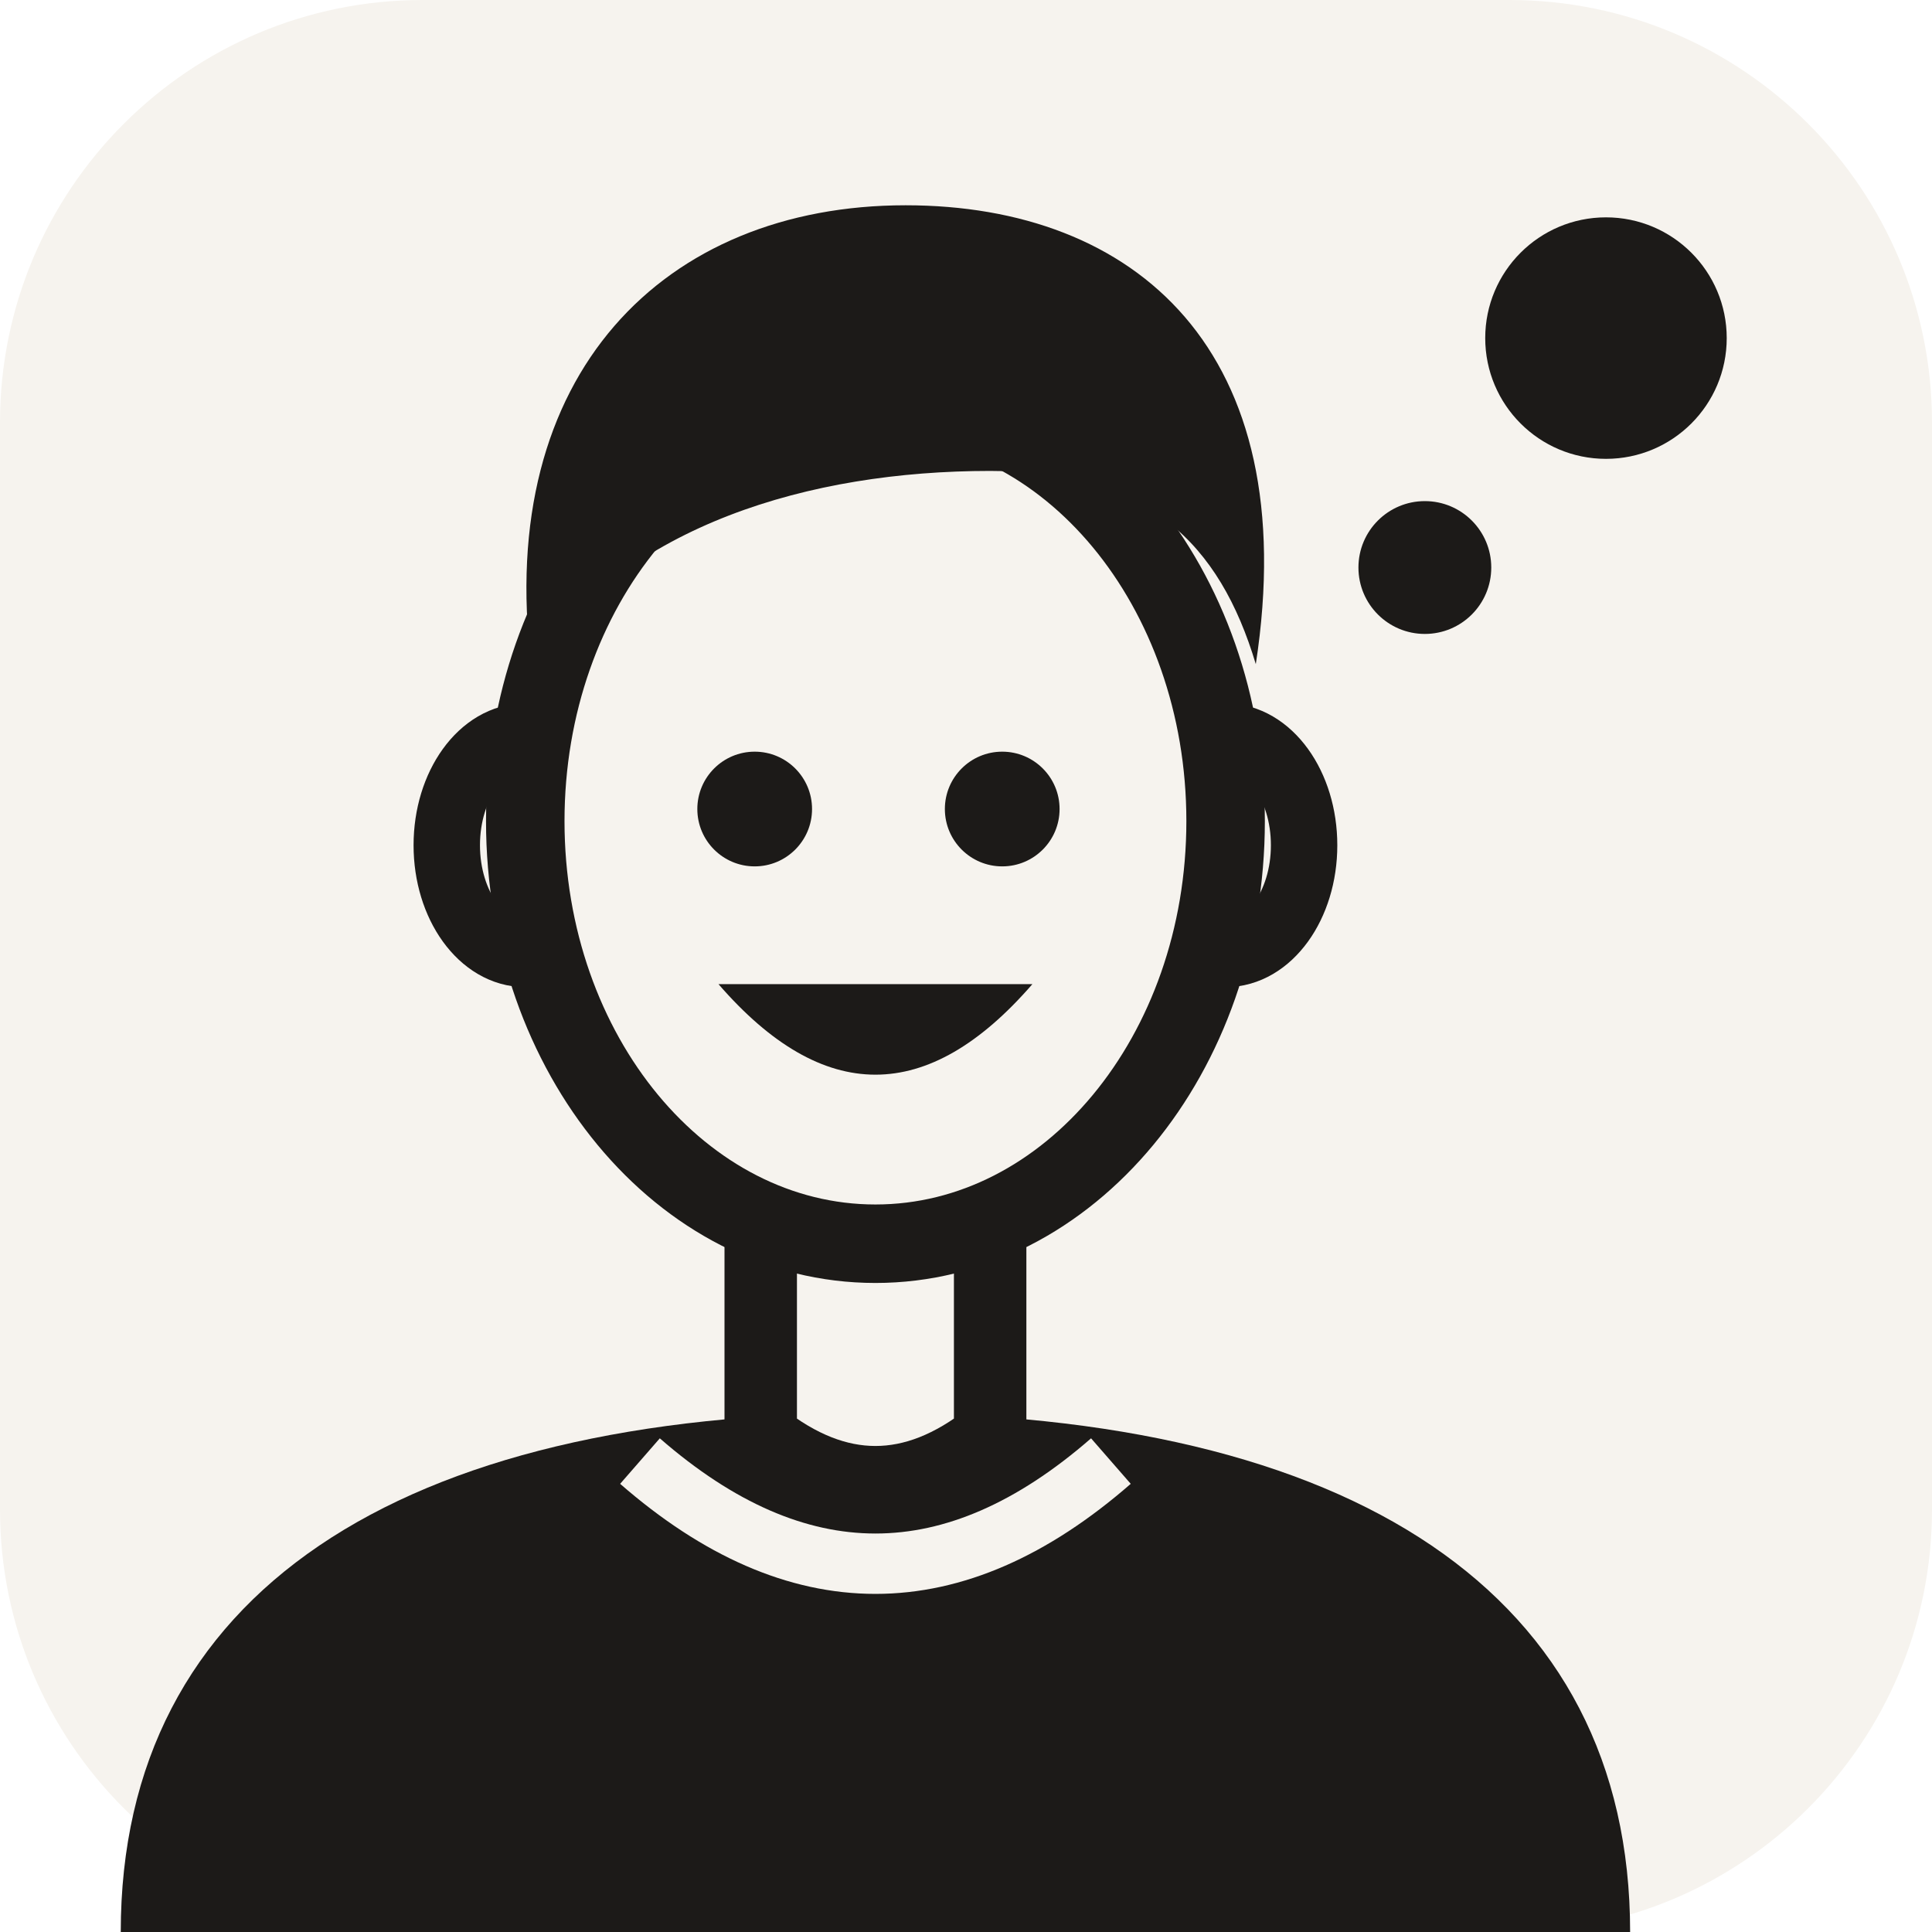
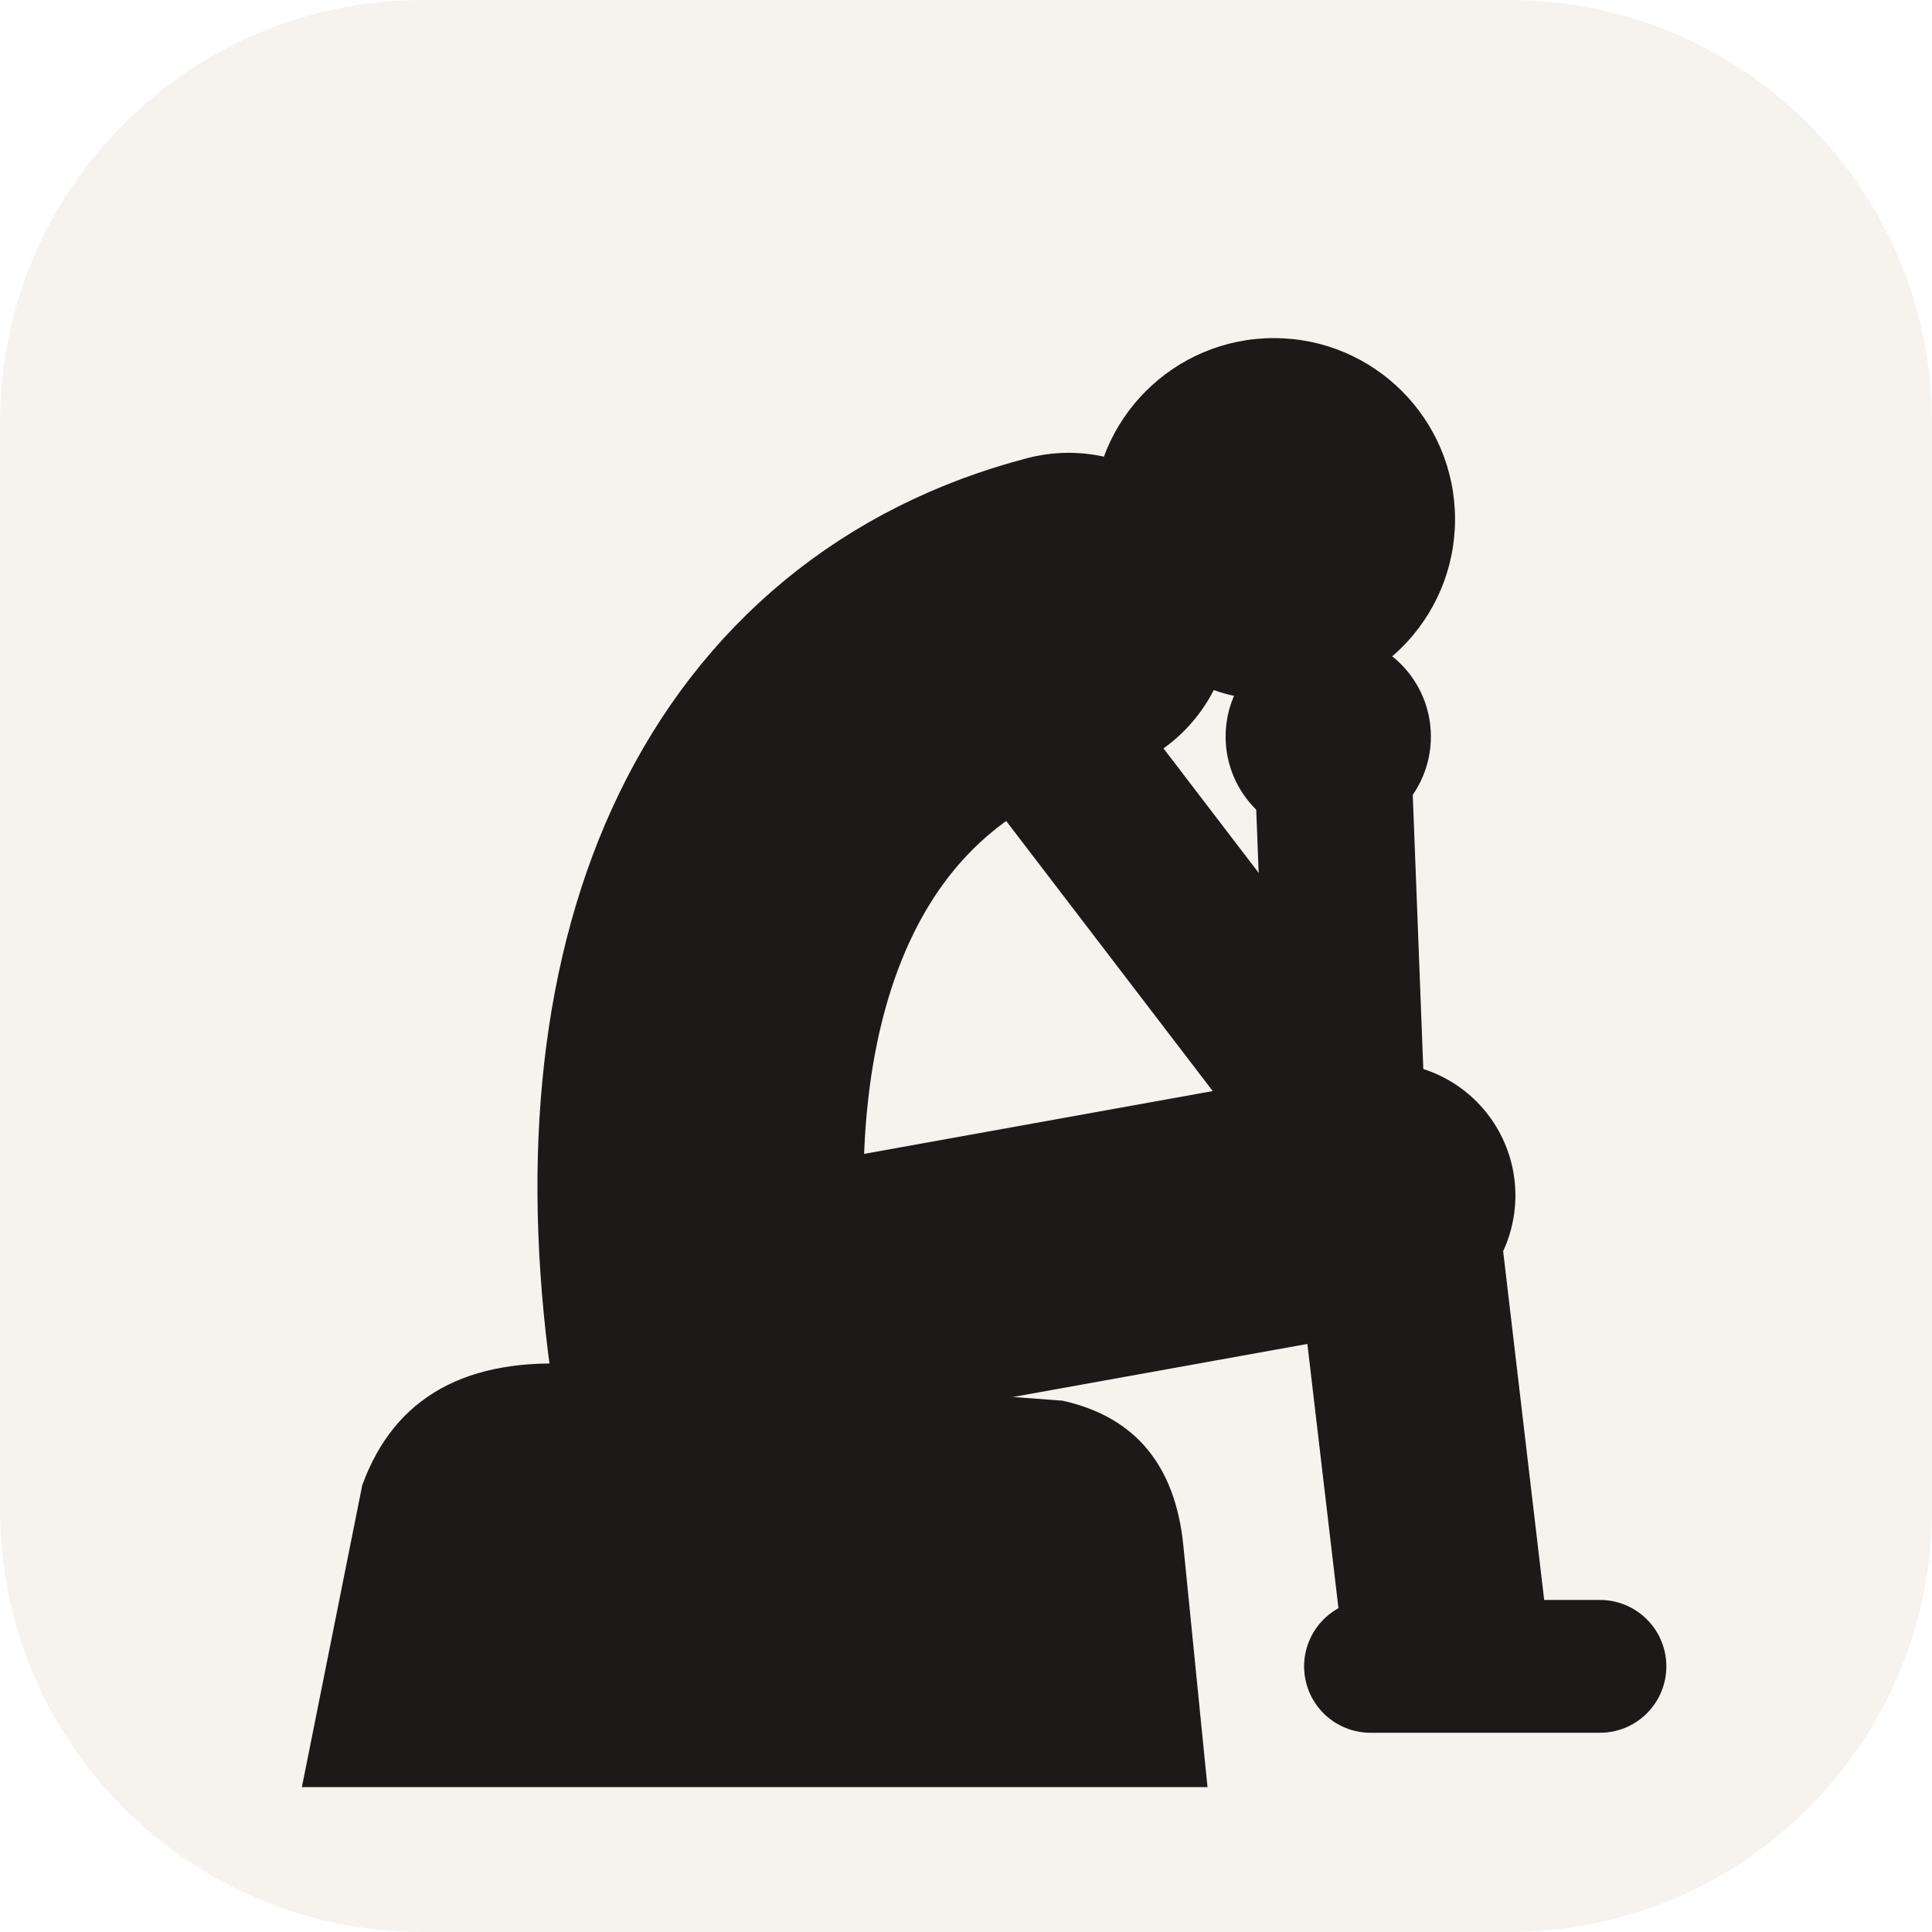
<svg xmlns="http://www.w3.org/2000/svg" viewBox="0 0 32 32">
  <rect width="32" height="32" rx="7" fill="#f6f3ee" />
-   <path d="M2 32c0-5.6 4.6-8.6 12.5-8.6S27 26.4 27 32z" fill="#1c1a18" />
-   <path d="M10.6 24.2q3.9 3.4 7.8 0" fill="none" stroke="#f6f3ee" stroke-width="1" />
-   <path d="M12.6 19.5h3.8v4.3q-1.9 1.5-3.8 0z" fill="#f6f3ee" stroke="#1c1a18" stroke-width="1.2" />
-   <ellipse cx="8.7" cy="14" rx="1.3" ry="1.8" fill="#f6f3ee" stroke="#1c1a18" stroke-width="1.1" />
-   <ellipse cx="20.3" cy="14" rx="1.3" ry="1.8" fill="#f6f3ee" stroke="#1c1a18" stroke-width="1.1" />
-   <ellipse cx="14.5" cy="13.6" rx="5.8" ry="7" fill="#f6f3ee" stroke="#1c1a18" stroke-width="1.3" />
-   <path d="M8.8 11C8.2 6.2 11 3.4 15 3.4c3.8 0 6.6 2.4 5.8 7.6-.6-2-1.8-3.2-4.4-3.2-3 0-6 .9-7.6 3.2z" fill="#1c1a18" />
-   <circle cx="12.5" cy="13.4" r=".95" fill="#1c1a18" />
-   <circle cx="16.6" cy="13.4" r=".95" fill="#1c1a18" />
-   <path d="M11.9 16.3q2.6 3 5.2 0z" fill="#1c1a18" />
-   <circle cx="23.6" cy="9.4" r="1.1" fill="#1c1a18" />
-   <circle cx="26.6" cy="5.6" r="2" fill="#1c1a18" />
+   <g fill="#1c1a18">
+     <path d="M5 29.6 6 24.6Q6.8 22.4 9.6 22.6L17.6 23.2Q19.4 23.6 19.6 25.6L20 29.6Z" />
+     <circle cx="21.1" cy="8.6" r="3" />
+     <circle cx="22" cy="12.2" r="1.7" />
+   </g>
+   <g fill="none" stroke="#1c1a18" stroke-linecap="round" stroke-linejoin="round">
+     <path d="M11.8 22.4C10.9 15.9 13.1 11.4 17.7 10.2" stroke-width="5.4" />
+     <path d="M11.8 21.8 22.9 19.8" stroke-width="4.4" />
+     <path d="M23.1 20 23.9 26.8" stroke-width="3.4" />
+     <path d="M22.7 27.6h3.8" stroke-width="2.2" />
+     <path d="M16.9 11.6 22.1 18.4" stroke-width="2.8" />
+     <path d="M22.3 18.4 22.1 13.2" stroke-width="2.6" />
+   </g>
</svg>
